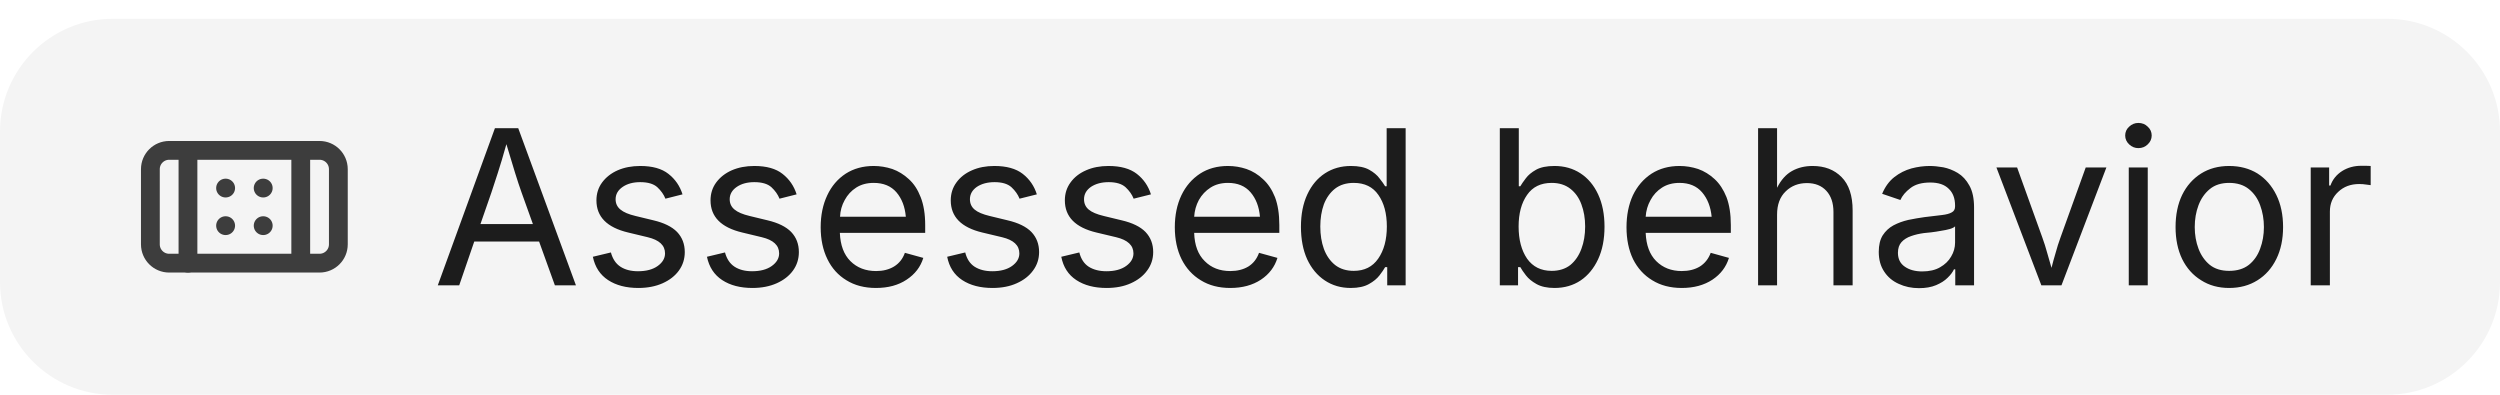
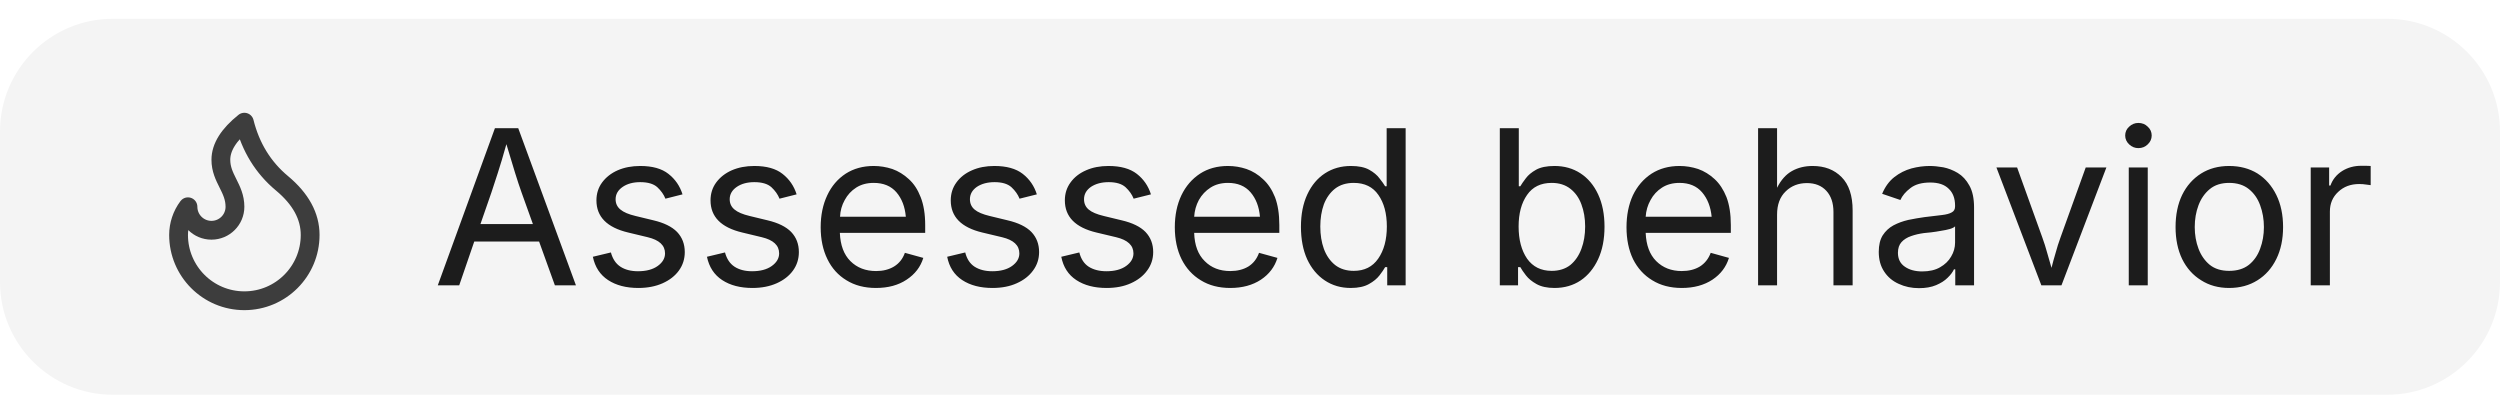
<svg xmlns="http://www.w3.org/2000/svg" width="133" height="21" viewBox="0 0 133 21">
  <g transform="translate(0 1)">
    <style>.f{fill:#f4f4f4}.t{fill:#1c1c1c}.d{fill:#c3c3c3}.i{stroke:#3d3d3d}.b{fill:#3d3d3d}@media (prefers-color-scheme:dark){.f{fill:#3d3d3d}.t{fill:#f4f4f4}.d{fill:#7d7d7d}.i{stroke:#dfdfdf}.b{fill:#dfdfdf}}</style>
    <rect width="133" height="20" rx="6" class="f" />
    <g transform="translate(7 4) scale(0.5)" fill="none" class="i" stroke-width="2" stroke-linecap="round" stroke-linejoin="round">
-       <path d="M10 10.01h.01" />
-       <path d="M10 14.01h.01" />
-       <path d="M14 10.01h.01" />
-       <path d="M14 14.01h.01" />
-       <path d="M18 6v11.5" />
-       <path d="M6 6v12" />
-       <rect x="2" y="6" width="20" height="12" rx="2" />
+       <path d="M12 3q1 4 4 6.5t3 5.5a1 1 0 0 1-14 0 5 5 0 0 1 1-3 1 1 0 0 0 5 0c0-2-1.5-3-1.5-5q0-2 2.5-4" />
    </g>
    <path d="M23.29 14.18 26.33 5.82H27.57L30.64 14.18H29.52L28.68 11.85H25.23L24.43 14.18ZM25.56 10.92H28.35L27.74 9.22Q27.59 8.8 27.4 8.19Q27.21 7.58 26.94 6.67Q26.68 7.6 26.48 8.21Q26.28 8.83 26.15 9.22ZM33.96 14.32Q32.99 14.32 32.35 13.9Q31.71 13.48 31.54 12.66L32.5 12.43Q32.64 12.95 33.01 13.19Q33.38 13.43 33.94 13.43Q34.6 13.43 34.99 13.15Q35.38 12.87 35.38 12.48Q35.38 11.84 34.46 11.62L33.42 11.37Q31.73 10.97 31.73 9.66Q31.73 9.12 32.03 8.71Q32.34 8.29 32.86 8.06Q33.39 7.83 34.06 7.83Q35.03 7.83 35.56 8.25Q36.1 8.67 36.31 9.34L35.4 9.57Q35.27 9.24 34.97 8.96Q34.67 8.69 34.06 8.69Q33.5 8.69 33.13 8.94Q32.75 9.2 32.75 9.6Q32.75 9.94 33.01 10.15Q33.26 10.36 33.81 10.49L34.76 10.72Q35.61 10.92 36.02 11.34Q36.43 11.77 36.43 12.41Q36.43 12.96 36.12 13.39Q35.81 13.82 35.25 14.07Q34.69 14.32 33.96 14.32ZM40.03 14.32Q39.06 14.32 38.42 13.9Q37.78 13.48 37.61 12.66L38.57 12.43Q38.71 12.95 39.08 13.19Q39.45 13.43 40.01 13.43Q40.67 13.43 41.06 13.15Q41.45 12.87 41.45 12.48Q41.45 11.84 40.53 11.62L39.49 11.37Q37.8 10.97 37.8 9.66Q37.8 9.12 38.1 8.71Q38.41 8.29 38.93 8.06Q39.46 7.83 40.13 7.83Q41.1 7.83 41.63 8.25Q42.17 8.67 42.38 9.34L41.47 9.57Q41.34 9.24 41.04 8.96Q40.74 8.69 40.13 8.69Q39.57 8.69 39.2 8.94Q38.82 9.2 38.82 9.6Q38.82 9.94 39.08 10.15Q39.33 10.36 39.88 10.49L40.83 10.72Q41.68 10.92 42.09 11.34Q42.5 11.77 42.5 12.41Q42.5 12.96 42.19 13.39Q41.88 13.82 41.32 14.07Q40.76 14.32 40.03 14.32ZM46.6 14.32Q45.69 14.32 45.03 13.91Q44.37 13.51 44.02 12.79Q43.66 12.06 43.66 11.09Q43.66 10.13 44.01 9.39Q44.35 8.66 44.99 8.24Q45.63 7.83 46.48 7.83Q46.98 7.83 47.47 7.99Q47.95 8.16 48.35 8.53Q48.75 8.89 48.98 9.49Q49.22 10.1 49.22 10.97V11.39H44.68Q44.72 12.37 45.24 12.89Q45.77 13.42 46.61 13.42Q47.16 13.42 47.56 13.18Q47.97 12.93 48.14 12.45L49.12 12.72Q48.9 13.44 48.23 13.88Q47.57 14.32 46.6 14.32ZM44.69 10.53H48.19Q48.12 9.73 47.69 9.23Q47.26 8.73 46.48 8.73Q45.94 8.73 45.55 8.98Q45.16 9.23 44.94 9.64Q44.71 10.05 44.69 10.53ZM52.8 14.32Q51.83 14.32 51.19 13.9Q50.55 13.48 50.39 12.66L51.35 12.43Q51.48 12.95 51.85 13.19Q52.23 13.43 52.79 13.43Q53.45 13.43 53.84 13.15Q54.23 12.87 54.23 12.48Q54.23 11.84 53.31 11.62L52.26 11.37Q50.58 10.97 50.58 9.66Q50.58 9.12 50.88 8.71Q51.18 8.29 51.71 8.06Q52.23 7.83 52.9 7.83Q53.87 7.83 54.41 8.25Q54.95 8.67 55.16 9.34L54.24 9.57Q54.11 9.24 53.81 8.96Q53.51 8.69 52.91 8.69Q52.35 8.69 51.97 8.94Q51.6 9.2 51.6 9.6Q51.6 9.94 51.85 10.15Q52.1 10.36 52.65 10.49L53.6 10.72Q54.46 10.92 54.87 11.34Q55.28 11.77 55.28 12.41Q55.28 12.96 54.96 13.39Q54.65 13.82 54.09 14.07Q53.54 14.32 52.8 14.32ZM58.87 14.32Q57.9 14.32 57.26 13.9Q56.62 13.48 56.46 12.66L57.42 12.43Q57.55 12.95 57.92 13.19Q58.3 13.43 58.86 13.43Q59.52 13.43 59.91 13.15Q60.3 12.87 60.3 12.48Q60.3 11.84 59.38 11.62L58.33 11.37Q56.65 10.97 56.65 9.66Q56.65 9.12 56.95 8.71Q57.25 8.29 57.78 8.06Q58.3 7.83 58.97 7.83Q59.94 7.83 60.48 8.25Q61.02 8.67 61.23 9.34L60.31 9.57Q60.18 9.24 59.88 8.96Q59.58 8.69 58.98 8.69Q58.42 8.69 58.04 8.94Q57.67 9.2 57.67 9.6Q57.67 9.94 57.92 10.15Q58.17 10.36 58.72 10.49L59.67 10.72Q60.53 10.92 60.94 11.34Q61.35 11.77 61.35 12.41Q61.35 12.96 61.03 13.39Q60.72 13.82 60.16 14.07Q59.61 14.32 58.87 14.32ZM65.45 14.32Q64.54 14.32 63.88 13.91Q63.22 13.51 62.86 12.79Q62.5 12.06 62.5 11.09Q62.5 10.13 62.85 9.39Q63.2 8.66 63.84 8.24Q64.47 7.83 65.33 7.83Q65.83 7.83 66.31 7.99Q66.8 8.16 67.19 8.53Q67.59 8.89 67.83 9.49Q68.06 10.1 68.06 10.97V11.39H63.53Q63.56 12.37 64.09 12.89Q64.61 13.42 65.45 13.42Q66.01 13.42 66.41 13.18Q66.81 12.93 66.98 12.45L67.96 12.72Q67.74 13.44 67.08 13.88Q66.41 14.32 65.45 14.32ZM63.53 10.53H67.03Q66.96 9.73 66.53 9.23Q66.1 8.73 65.33 8.73Q64.79 8.73 64.4 8.98Q64.01 9.23 63.78 9.64Q63.56 10.05 63.53 10.53ZM71.86 14.32Q71.08 14.32 70.48 13.92Q69.88 13.52 69.54 12.79Q69.21 12.06 69.21 11.06Q69.21 10.07 69.55 9.34Q69.89 8.61 70.49 8.22Q71.09 7.83 71.87 7.83Q72.48 7.83 72.84 8.03Q73.2 8.23 73.39 8.49Q73.59 8.74 73.69 8.91H73.77V5.82H74.78V14.18H73.8V13.21H73.69Q73.59 13.39 73.39 13.65Q73.19 13.91 72.83 14.11Q72.46 14.32 71.86 14.32ZM72.02 13.41Q72.87 13.41 73.32 12.76Q73.78 12.1 73.78 11.05Q73.78 10.01 73.33 9.37Q72.89 8.73 72.02 8.73Q71.42 8.73 71.02 9.04Q70.63 9.35 70.43 9.87Q70.24 10.4 70.24 11.05Q70.24 11.71 70.43 12.24Q70.63 12.78 71.03 13.1Q71.43 13.41 72.02 13.41ZM82.7 14.32Q82.11 14.32 81.74 14.11Q81.38 13.91 81.18 13.65Q80.98 13.39 80.88 13.21H80.76V14.18H79.79V5.82H80.8V8.91H80.88Q80.98 8.74 81.17 8.49Q81.36 8.23 81.72 8.03Q82.08 7.83 82.7 7.83Q83.48 7.83 84.08 8.22Q84.68 8.61 85.02 9.34Q85.36 10.07 85.36 11.06Q85.36 12.06 85.02 12.79Q84.68 13.52 84.09 13.92Q83.49 14.32 82.7 14.32ZM82.55 13.41Q83.14 13.41 83.54 13.1Q83.93 12.78 84.13 12.24Q84.33 11.71 84.33 11.05Q84.33 10.4 84.13 9.87Q83.94 9.35 83.54 9.04Q83.14 8.73 82.55 8.73Q81.68 8.73 81.24 9.37Q80.79 10.01 80.79 11.05Q80.79 12.1 81.24 12.76Q81.7 13.41 82.55 13.41ZM89.47 14.32Q88.56 14.32 87.9 13.91Q87.24 13.51 86.88 12.79Q86.53 12.06 86.53 11.09Q86.53 10.13 86.87 9.39Q87.22 8.66 87.86 8.24Q88.5 7.83 89.35 7.83Q89.85 7.83 90.34 7.99Q90.82 8.16 91.22 8.53Q91.61 8.89 91.85 9.49Q92.08 10.1 92.08 10.97V11.39H87.55Q87.59 12.37 88.11 12.89Q88.64 13.42 89.47 13.42Q90.03 13.42 90.43 13.18Q90.83 12.93 91.01 12.45L91.98 12.72Q91.76 13.44 91.1 13.88Q90.43 14.32 89.47 14.32ZM87.55 10.53H91.06Q90.98 9.73 90.55 9.23Q90.12 8.73 89.35 8.73Q88.81 8.73 88.42 8.98Q88.03 9.23 87.81 9.64Q87.58 10.05 87.55 10.53ZM94.54 10.42V14.18H93.53V5.82H94.54V8.99Q94.85 8.37 95.33 8.1Q95.81 7.83 96.43 7.83Q97.39 7.83 97.97 8.42Q98.56 9.01 98.56 10.2V14.18H97.54V10.28Q97.54 9.56 97.16 9.15Q96.78 8.74 96.13 8.74Q95.45 8.74 95 9.18Q94.54 9.62 94.54 10.42ZM102.09 14.33Q101.5 14.33 101.01 14.1Q100.52 13.88 100.24 13.45Q99.95 13.02 99.95 12.4Q99.95 11.86 100.16 11.52Q100.38 11.18 100.73 10.99Q101.09 10.8 101.52 10.7Q101.96 10.61 102.39 10.55Q102.96 10.48 103.31 10.44Q103.66 10.4 103.83 10.3Q104.01 10.21 104.01 9.98V9.94Q104.01 9.36 103.67 9.04Q103.34 8.71 102.69 8.71Q102.01 8.71 101.63 9.01Q101.25 9.3 101.1 9.64L100.13 9.31Q100.37 8.74 100.78 8.42Q101.19 8.1 101.69 7.96Q102.18 7.83 102.66 7.83Q102.98 7.83 103.38 7.9Q103.78 7.98 104.15 8.2Q104.53 8.43 104.77 8.87Q105.02 9.31 105.02 10.04V14.18H104.02V13.33H103.95Q103.85 13.55 103.61 13.78Q103.38 14.01 103 14.17Q102.62 14.33 102.09 14.33ZM102.26 13.44Q102.83 13.44 103.21 13.22Q103.6 13 103.8 12.65Q104.01 12.3 104.01 11.91V11.04Q103.94 11.12 103.74 11.18Q103.53 11.24 103.26 11.28Q102.99 11.33 102.74 11.36Q102.49 11.39 102.35 11.4Q101.98 11.45 101.67 11.56Q101.35 11.67 101.16 11.88Q100.97 12.09 100.97 12.45Q100.97 12.94 101.34 13.19Q101.7 13.44 102.26 13.44ZM108.6 14.18 106.21 7.91H107.31L108.65 11.63Q108.8 12.04 108.91 12.45Q109.03 12.85 109.14 13.25Q109.24 12.85 109.36 12.45Q109.47 12.04 109.62 11.63L110.96 7.91H112.06L109.67 14.18ZM113.25 14.18V7.91H114.26V14.18ZM113.76 6.88Q113.48 6.88 113.27 6.68Q113.06 6.48 113.06 6.21Q113.06 5.93 113.27 5.74Q113.48 5.54 113.76 5.54Q114.06 5.54 114.26 5.74Q114.47 5.93 114.47 6.21Q114.47 6.48 114.26 6.68Q114.06 6.88 113.76 6.88ZM118.59 14.32Q117.74 14.32 117.1 13.91Q116.45 13.51 116.09 12.78Q115.74 12.05 115.74 11.08Q115.74 10.1 116.09 9.37Q116.45 8.64 117.1 8.23Q117.74 7.83 118.59 7.83Q119.45 7.83 120.1 8.23Q120.74 8.64 121.1 9.37Q121.46 10.1 121.46 11.08Q121.46 12.05 121.1 12.78Q120.74 13.51 120.1 13.91Q119.45 14.32 118.59 14.32ZM118.59 13.41Q119.23 13.41 119.64 13.09Q120.05 12.76 120.24 12.23Q120.44 11.7 120.44 11.08Q120.44 10.46 120.24 9.92Q120.05 9.39 119.64 9.06Q119.23 8.73 118.59 8.73Q117.96 8.73 117.56 9.06Q117.16 9.39 116.96 9.92Q116.76 10.45 116.76 11.08Q116.76 11.7 116.96 12.23Q117.16 12.76 117.56 13.09Q117.96 13.41 118.59 13.41ZM122.93 14.18V7.91H123.91V8.87H123.98Q124.15 8.39 124.6 8.1Q125.05 7.82 125.61 7.82Q125.72 7.82 125.87 7.82Q126.03 7.83 126.12 7.83V8.85Q126.07 8.84 125.89 8.82Q125.71 8.79 125.51 8.79Q124.83 8.79 124.39 9.21Q123.95 9.62 123.95 10.25V14.18Z" class="t" />
  </g>
</svg>
